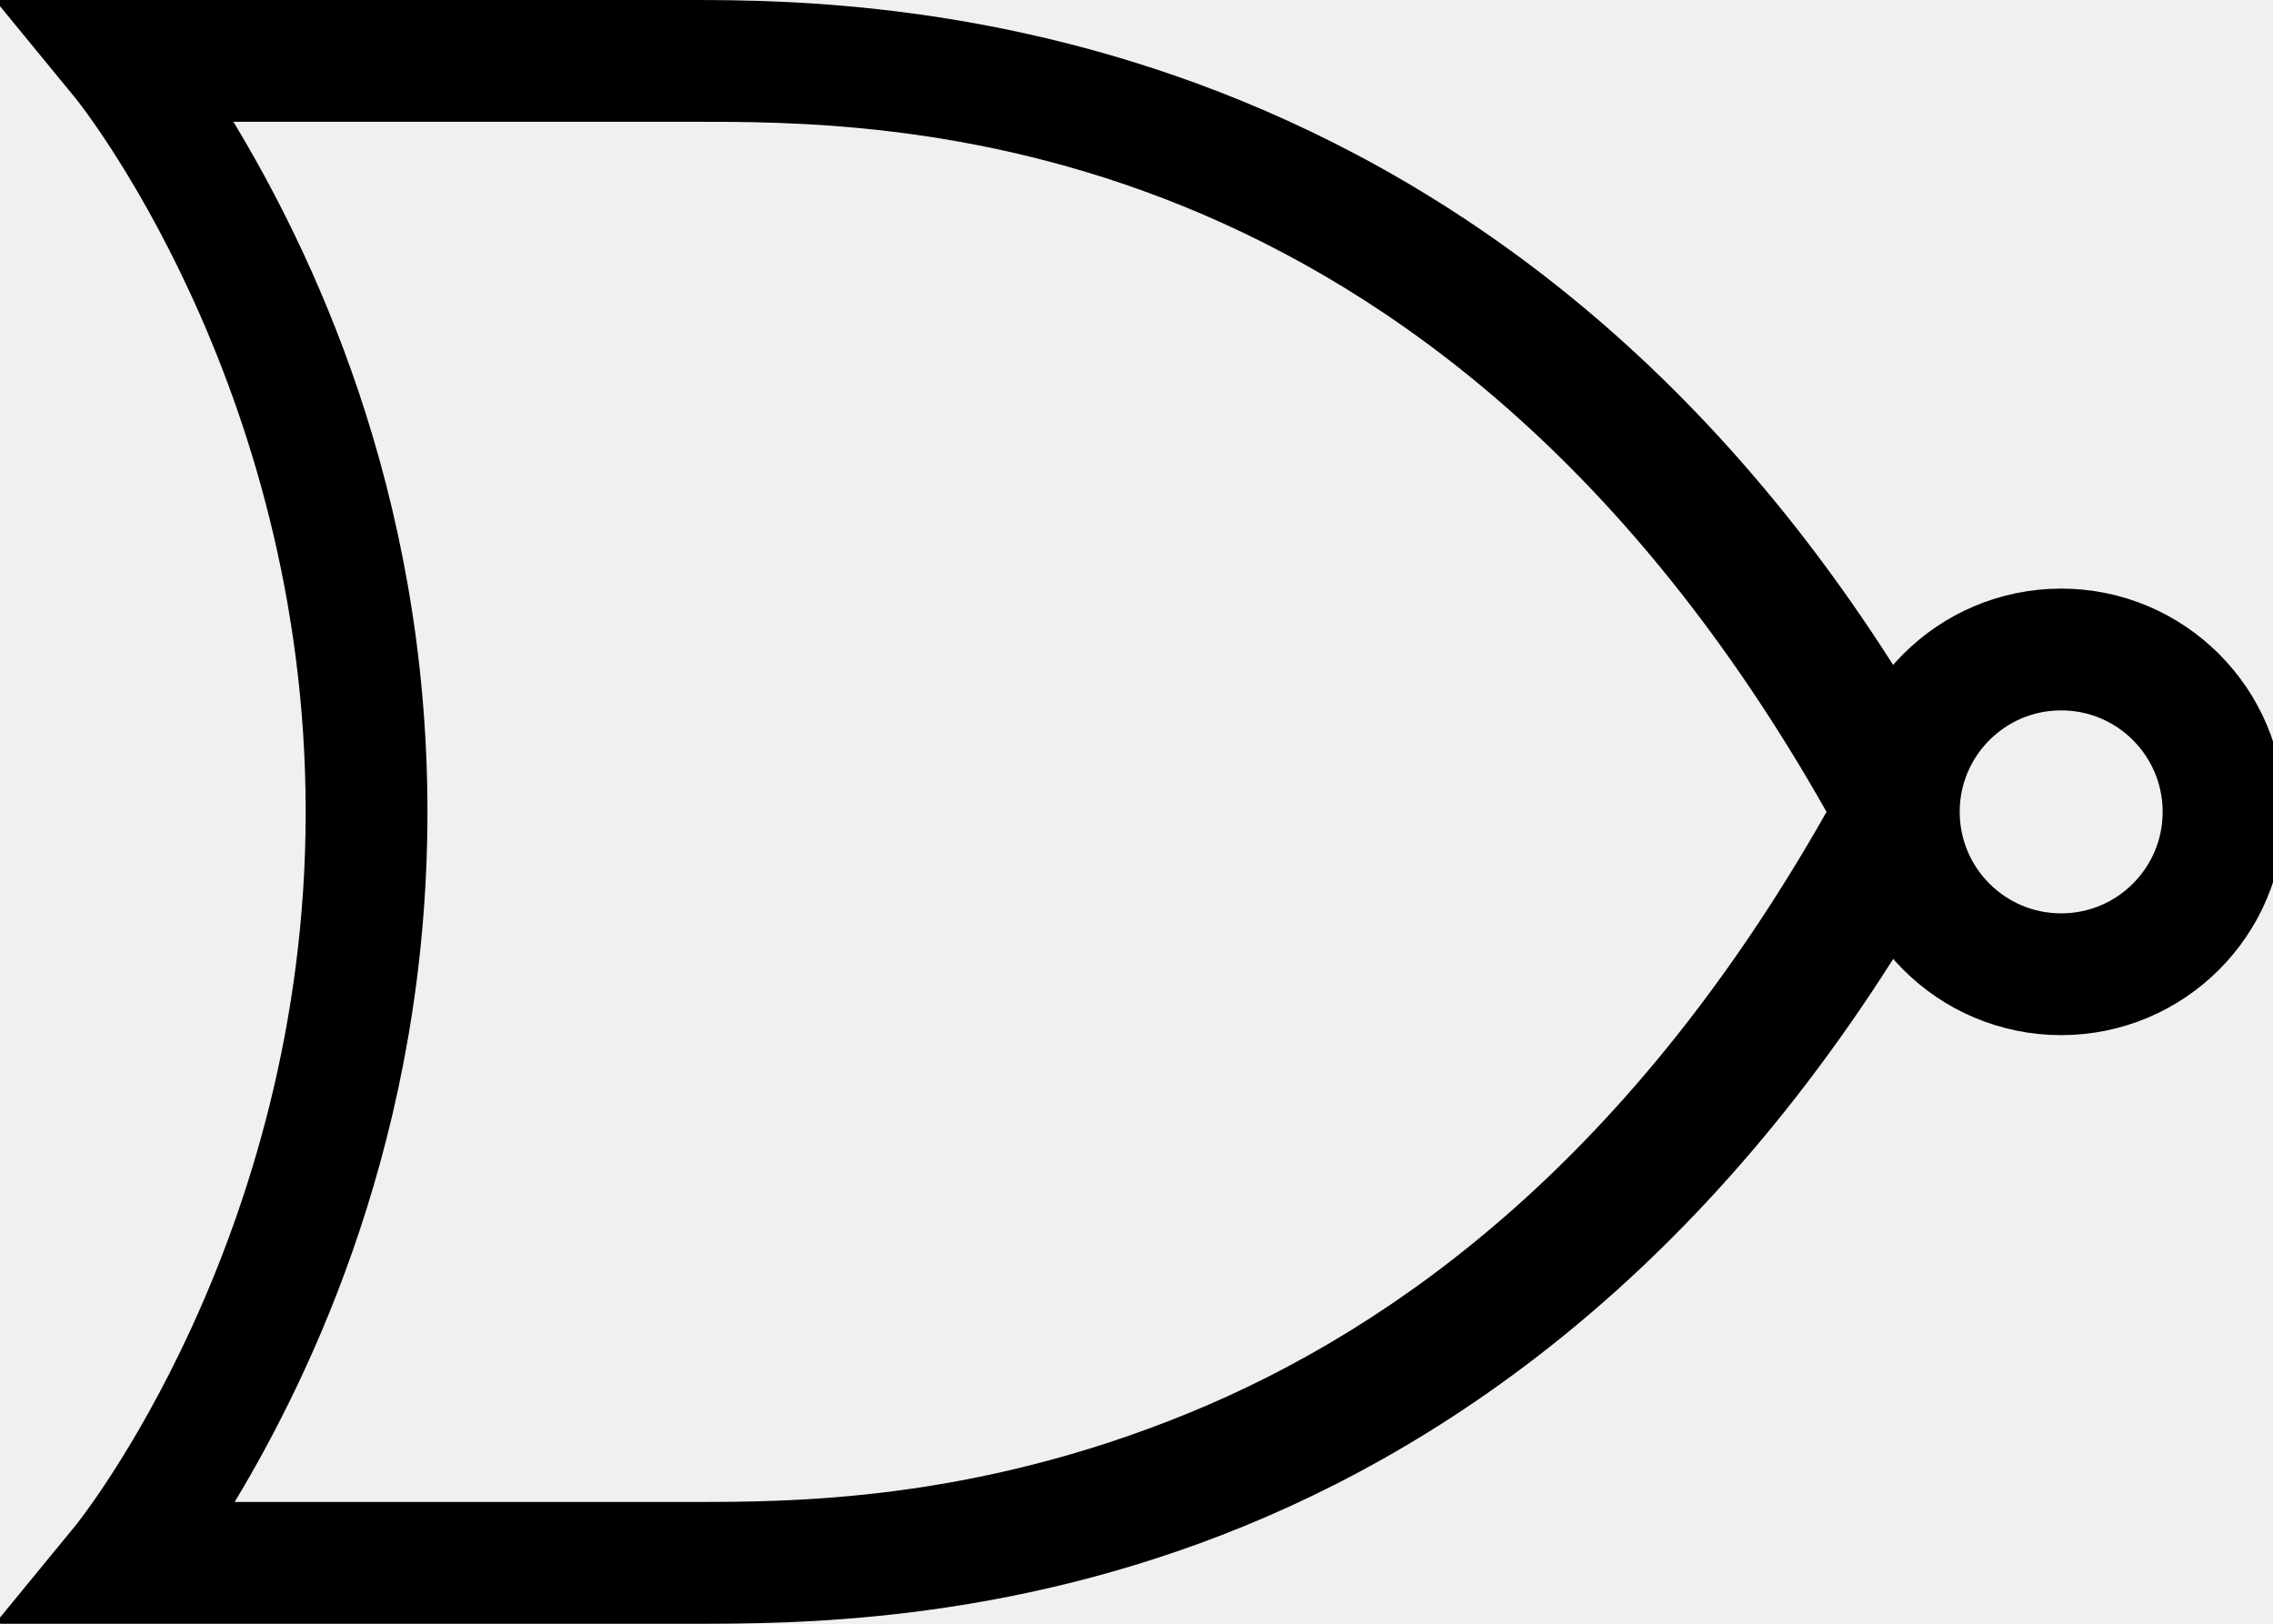
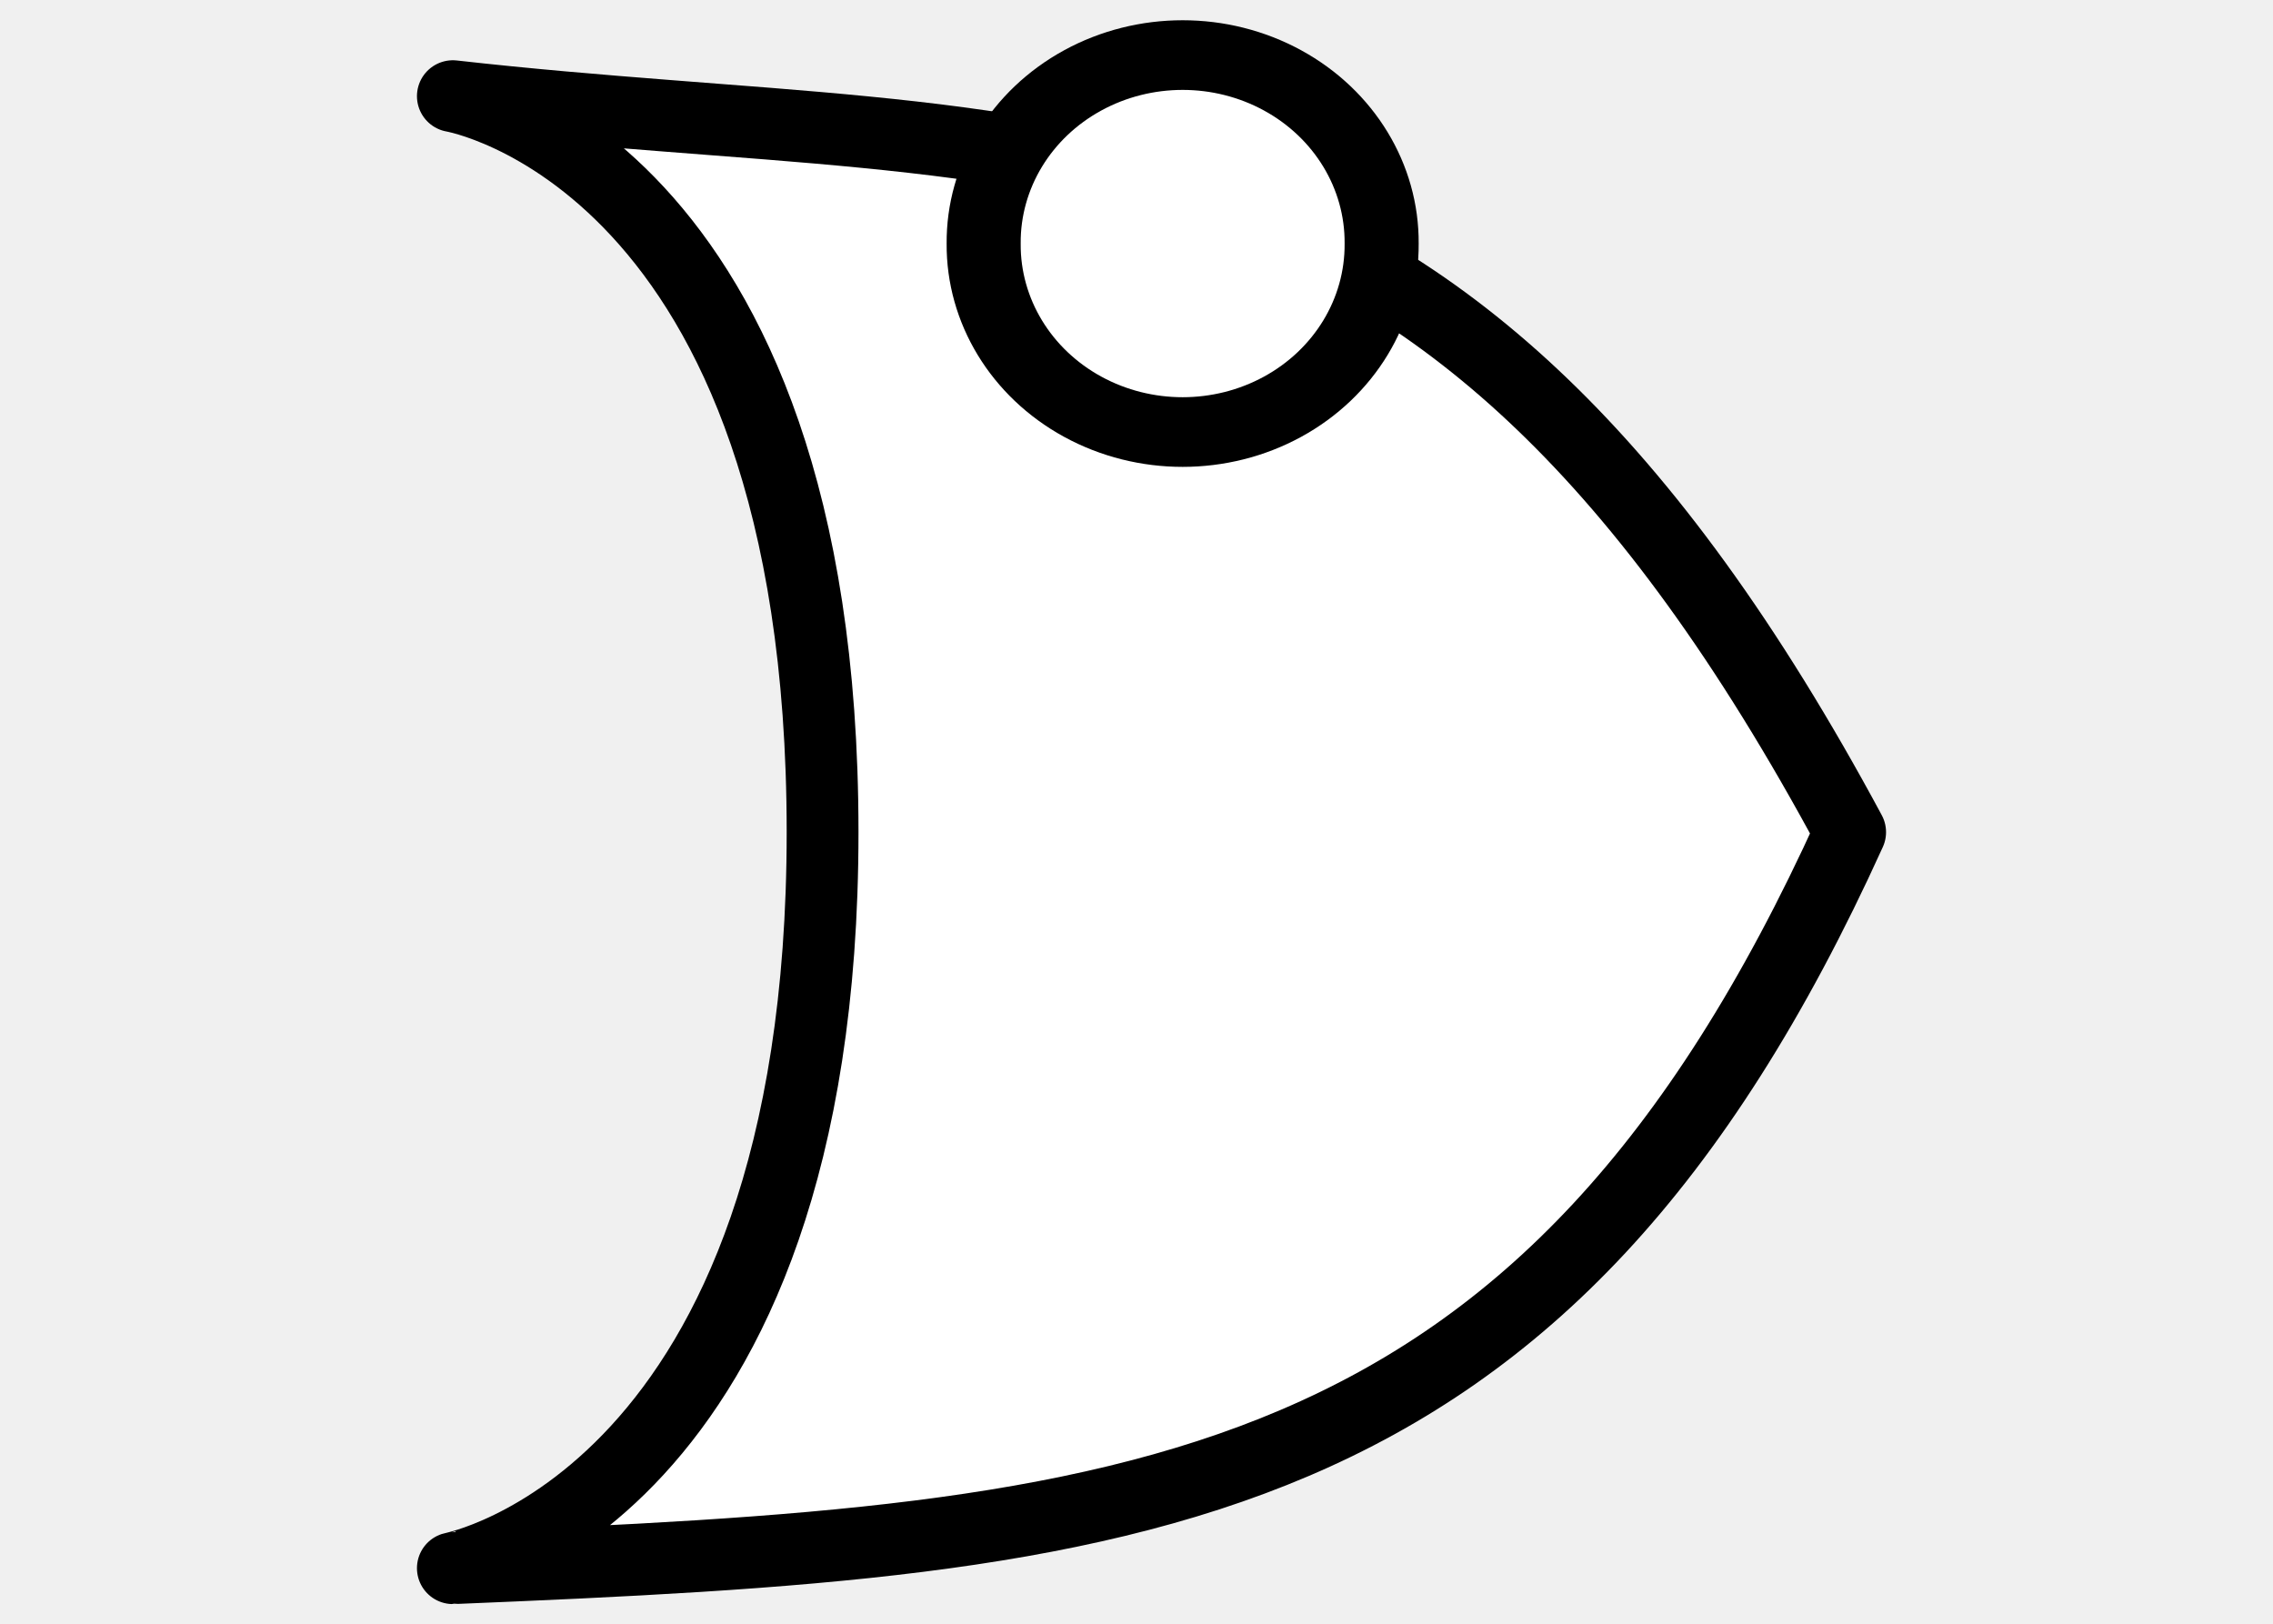
- <svg xmlns="http://www.w3.org/2000/svg" width="56" height="40" id="svg2" version="1.0">
-   <defs id="defs4">
-     </defs>
-   <g id="layer1" transform="translate(0,-10)">
-     <g id="g2560" transform="translate(2.28125,-34.5)">
-       <path style="fill:#000000;fill-opacity:1;fill-rule:evenodd;stroke:none" d="m -2.406,44.5 2,2.438 c 0,0 5.656,7 5.656,17.562 0,10.562 -5.656,17.562 -5.656,17.562 l -2,2.438 3.156,0 14,0 c 2.408,10e-7 7.69,0.025 13.625,-2.406 5.935,-2.431 12.537,-7.343 17.688,-16.875 L 44.75,64.5 46.062,63.781 C 35.759,44.716 19.507,44.5 14.75,44.5 l -14,0 -3.156,0 z m 5.875,3 11.281,0 c 4.684,0 18.287,-0.13 27.969,17 C 37.952,72.929 32.197,77.184 27,79.312 21.639,81.508 17.158,81.5 14.75,81.5 l -11.25,0 c 1.874,-3.108 4.75,-9.049 4.75,-17 0,-7.973 -2.909,-13.9 -4.781,-17 z" id="path4973" />
-       <path style="fill:none;stroke:#000000;stroke-width:3;stroke-linejoin:miter;stroke-opacity:1;marker:none;visibility:visible;display:inline;overflow:visible;enable-background:accumulate" id="path2604" d="m 79,25 c 0,2.209 -1.791,4 -4,4 -2.209,0 -4,-1.791 -4,-4 0,-2.209 1.791,-4 4,-4 2.209,0 4,1.791 4,4 z" transform="translate(-26.5,39.5)" />
-     </g>
-   </g>
+ <svg xmlns="http://www.w3.org/2000/svg" id="svg2" width="56" height="40" version="1.0">
+   <defs id="defs5" />
+   <path id="rect2193" style="fill:#ffffff;fill-opacity:1;fill-rule:evenodd;stroke:#000000;stroke-width:1.769;stroke-linecap:butt;stroke-linejoin:round;stroke-miterlimit:4;stroke-opacity:1;stroke-dashoffset:0" d="m 11.157,38.631 c -0.03,0.001 9.109,-1.701 9.109,-18.131 0,-16.592 -9.109,-18.131 -9.109,-18.131 14.715,1.662 24.298,-0.692 34.425,18.131 -7.551,16.643 -17.455,17.433 -34.425,18.131 z" />
+   <path style="fill:#ffffff;fill-opacity:1;fill-rule:evenodd;stroke:#000000;stroke-width:7.5;stroke-linecap:round;stroke-linejoin:round;stroke-miterlimit:4;stroke-opacity:1;stroke-dasharray:none;stroke-dashoffset:0" id="path2247" d="m 305.47,89.844 a 20.153,20.153 0 1 1 -40.305,0 20.153,20.153 0 1 1 40.305,0 z" transform="matrix(0.2432698,0,0,0.2287876,-40.27208,-14.55516)" />
</svg>
